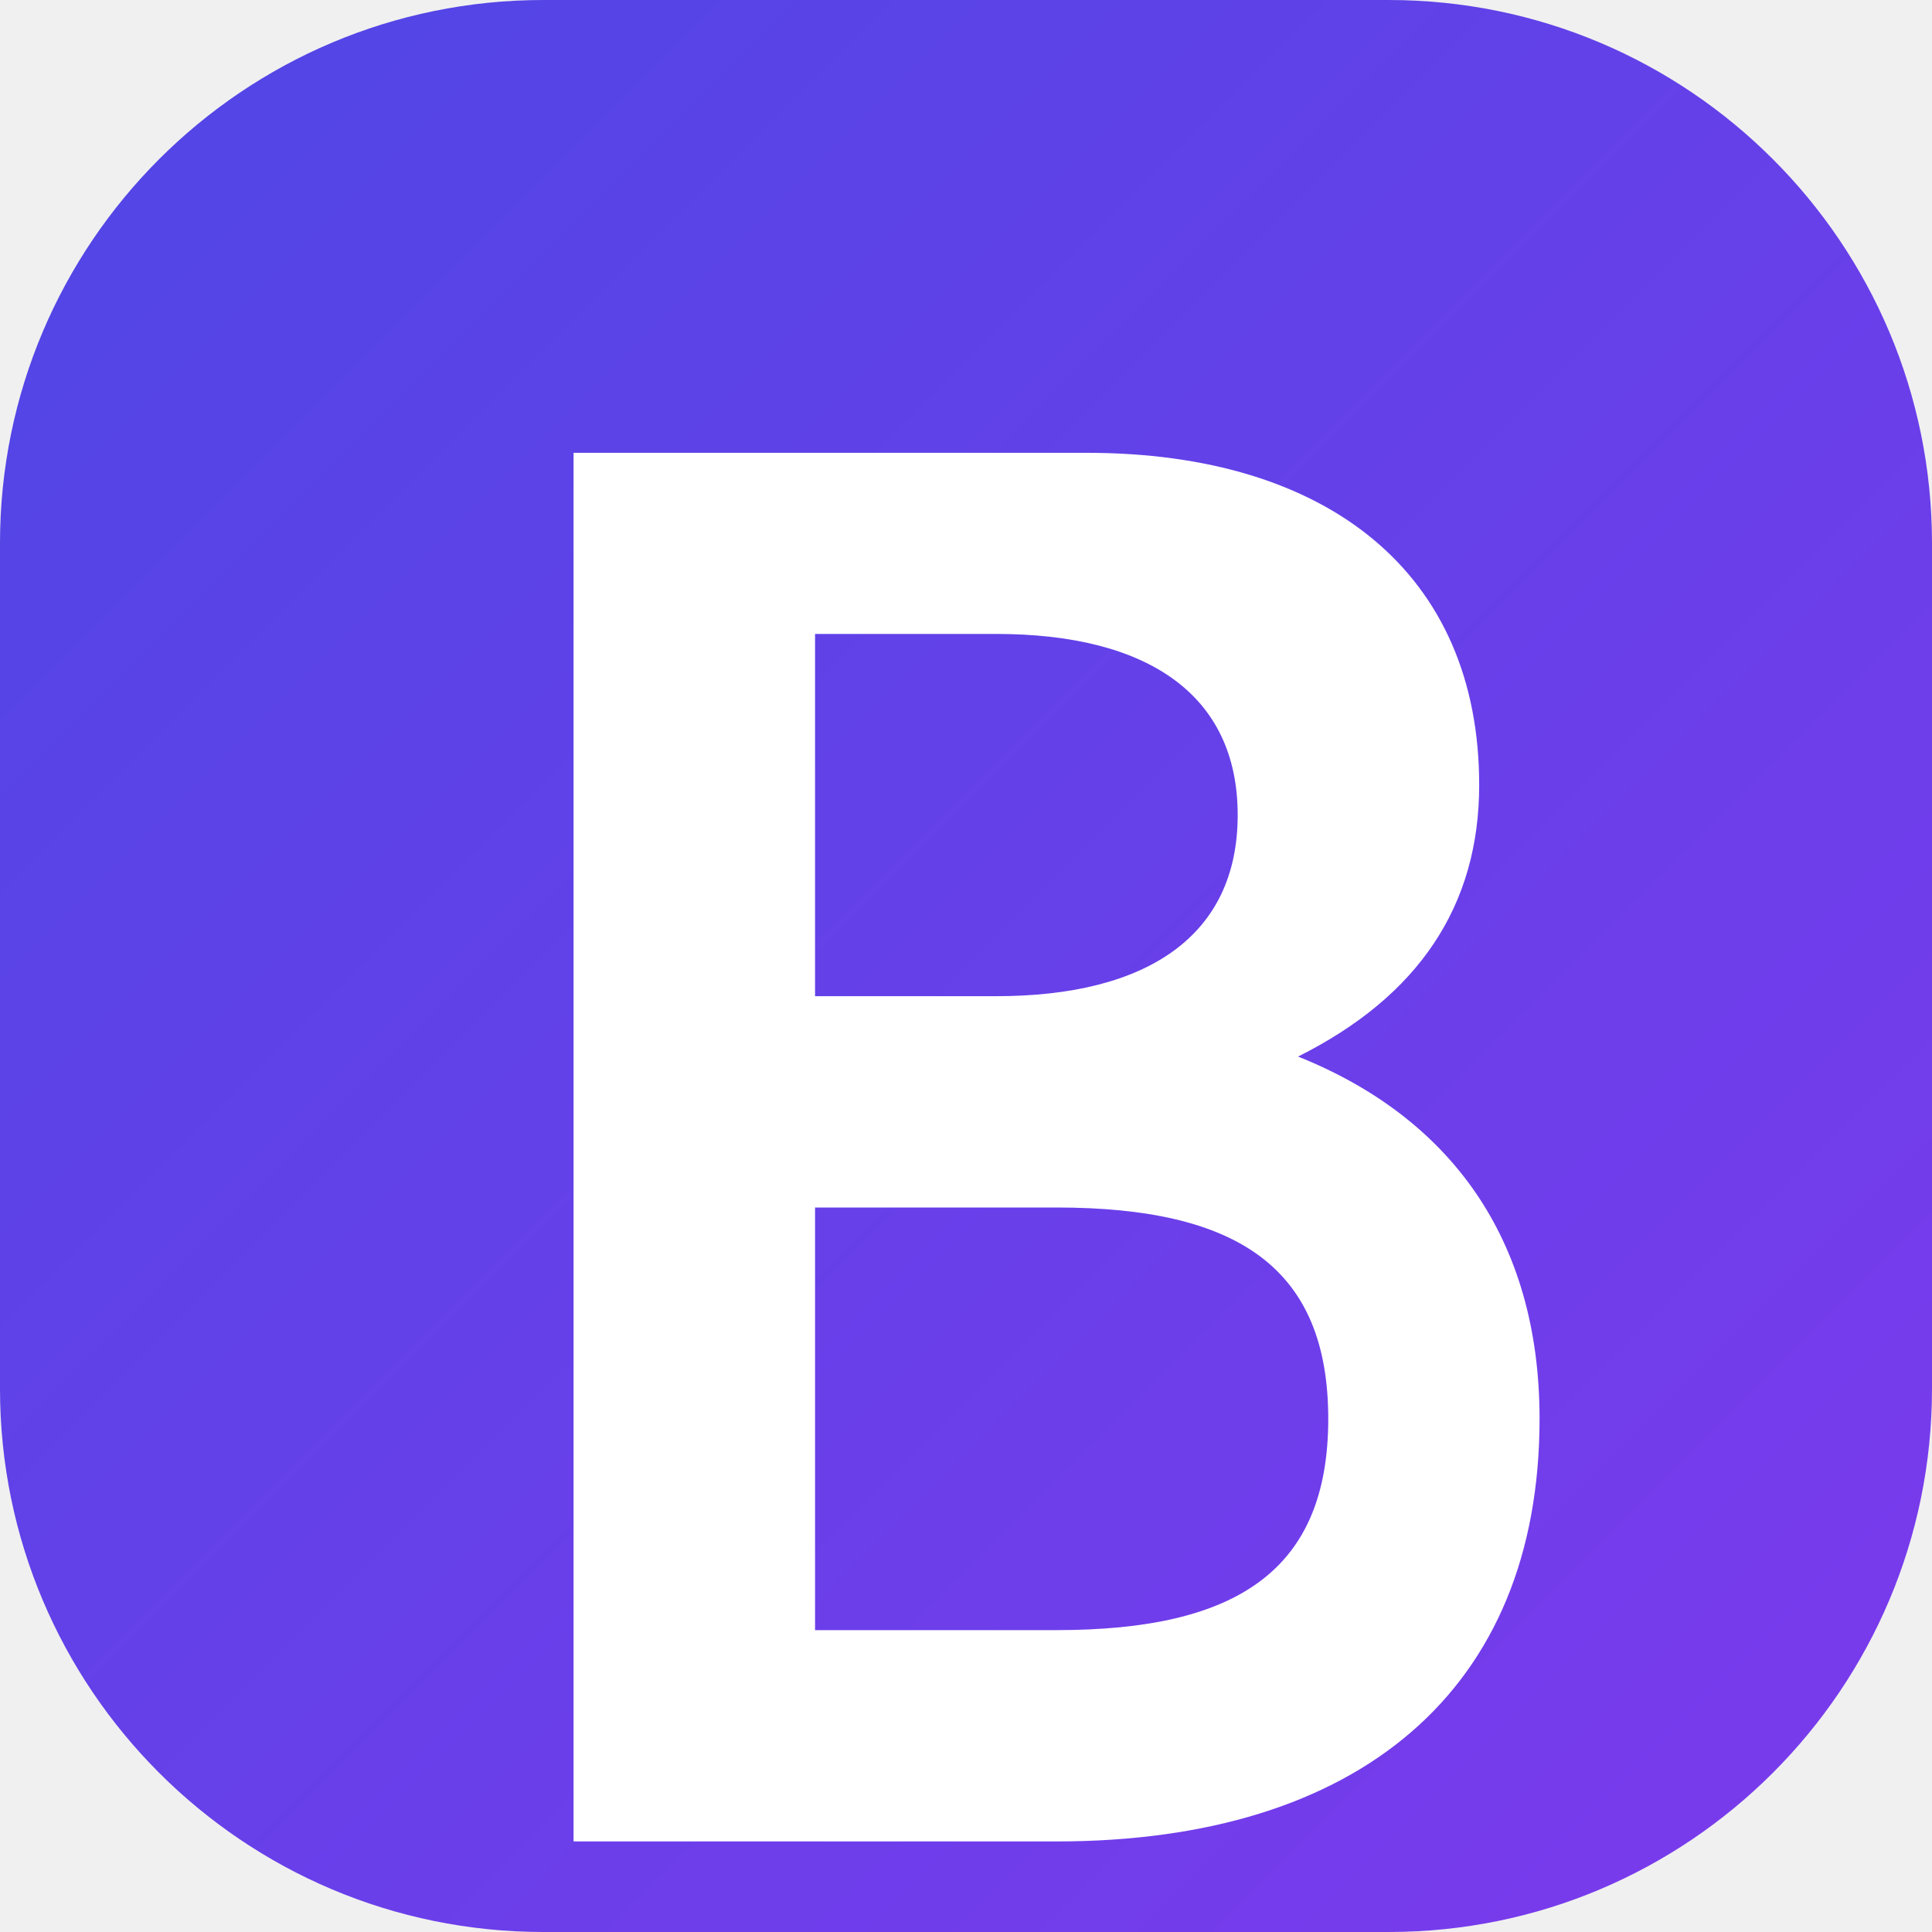
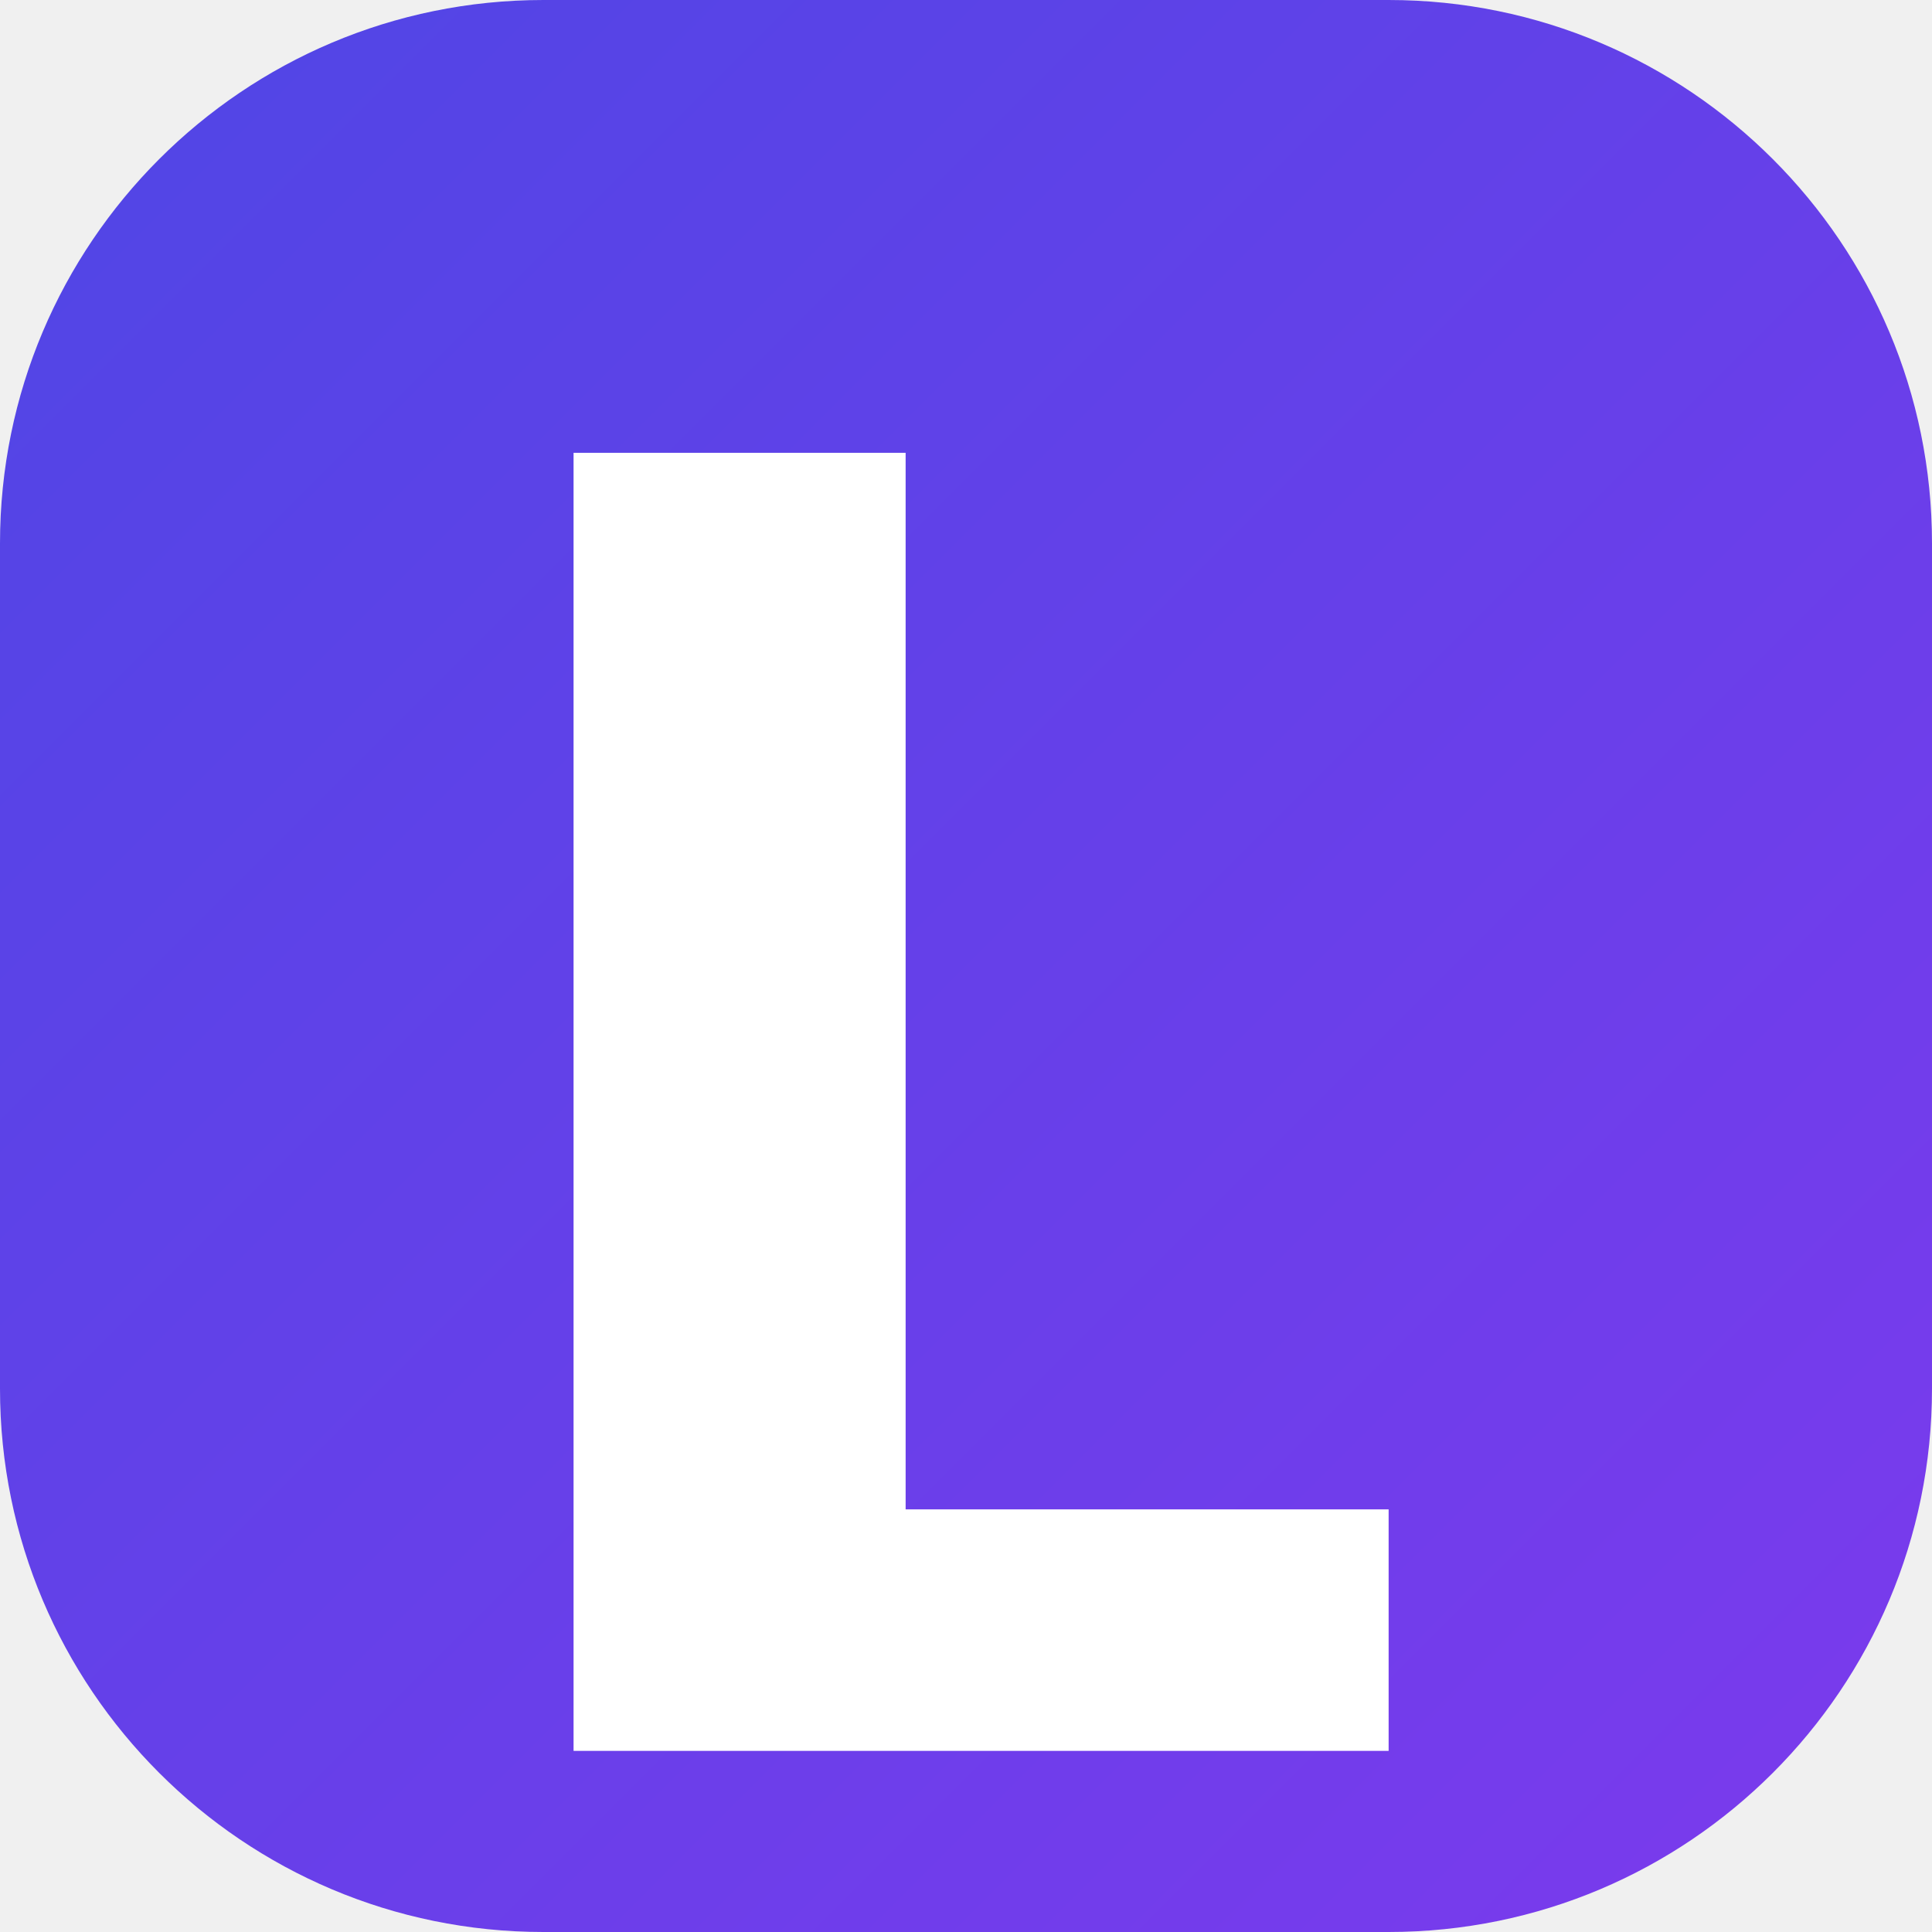
<svg xmlns="http://www.w3.org/2000/svg" viewBox="0 0 64 64">
  <defs>
    <linearGradient id="g" x1="0" y1="0" x2="1" y2="1">
      <stop stop-color="#4f46e5" />
      <stop offset="1" stop-color="#7c3aed" />
    </linearGradient>
  </defs>
  <rect width="64" height="64" rx="18" fill="url(#g)" />
-   <path d="M19 15h17c8 0 13 4 13 11 0 4-2 7-6 9 5 2 8 6 8 12 0 9-6 14-16 14H19V15zm14 18c5 0 8-2 8-6s-3-6-8-6h-6v12h6zm2 21c6 0 9-2 9-7s-3-7-9-7h-8v14h8z" fill="white" />
+   <path d="M19 15h11v35h16v8H19V15z" fill="white" />
</svg>
